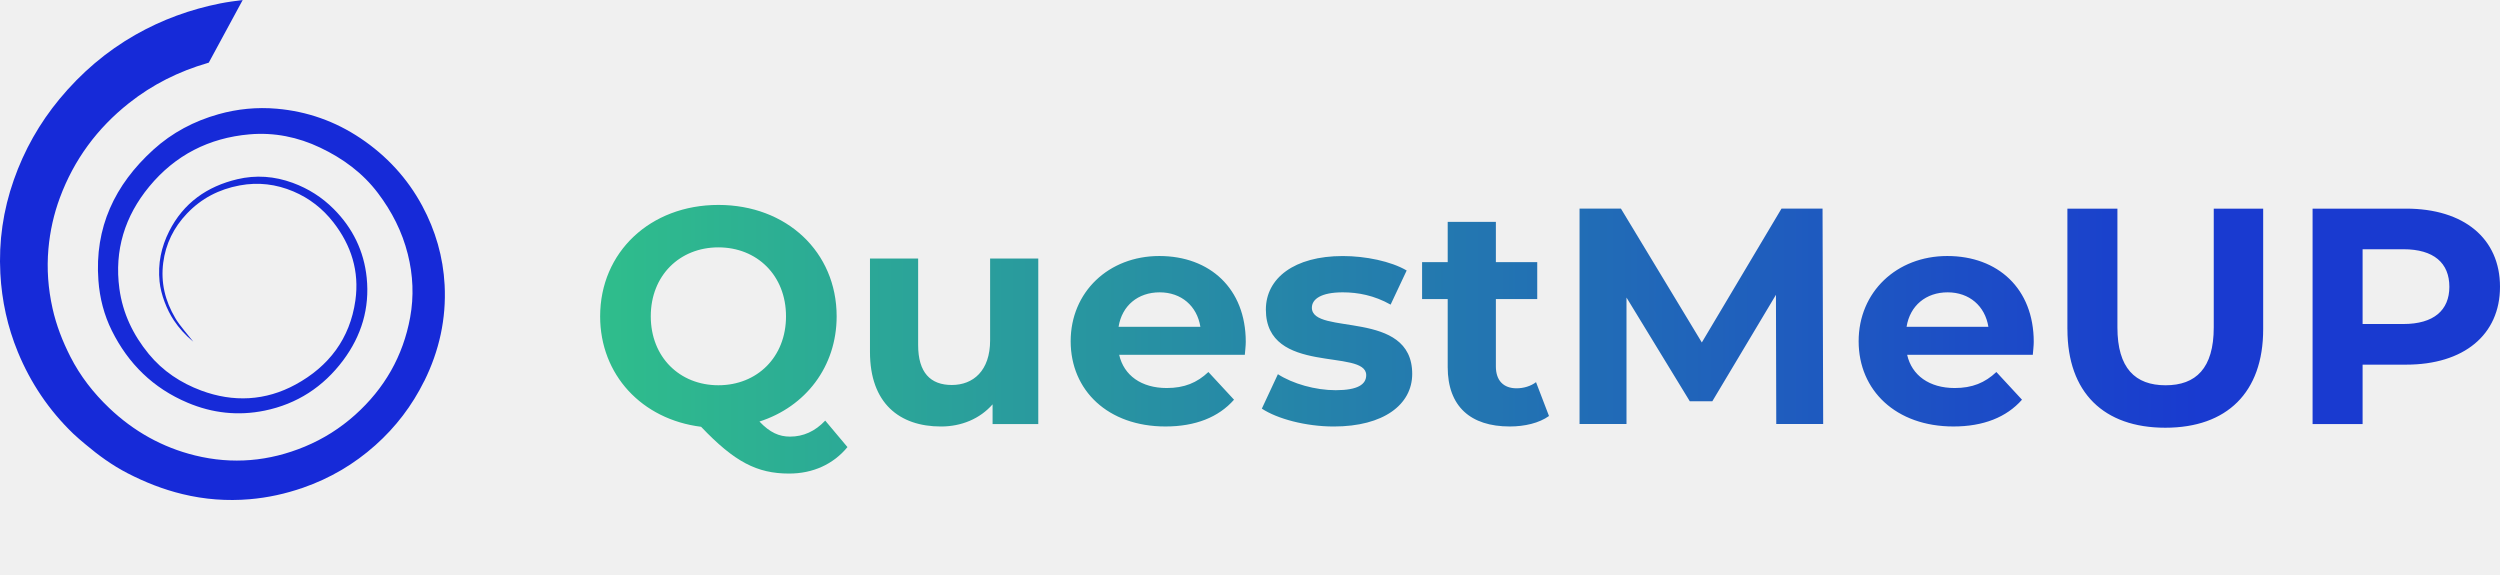
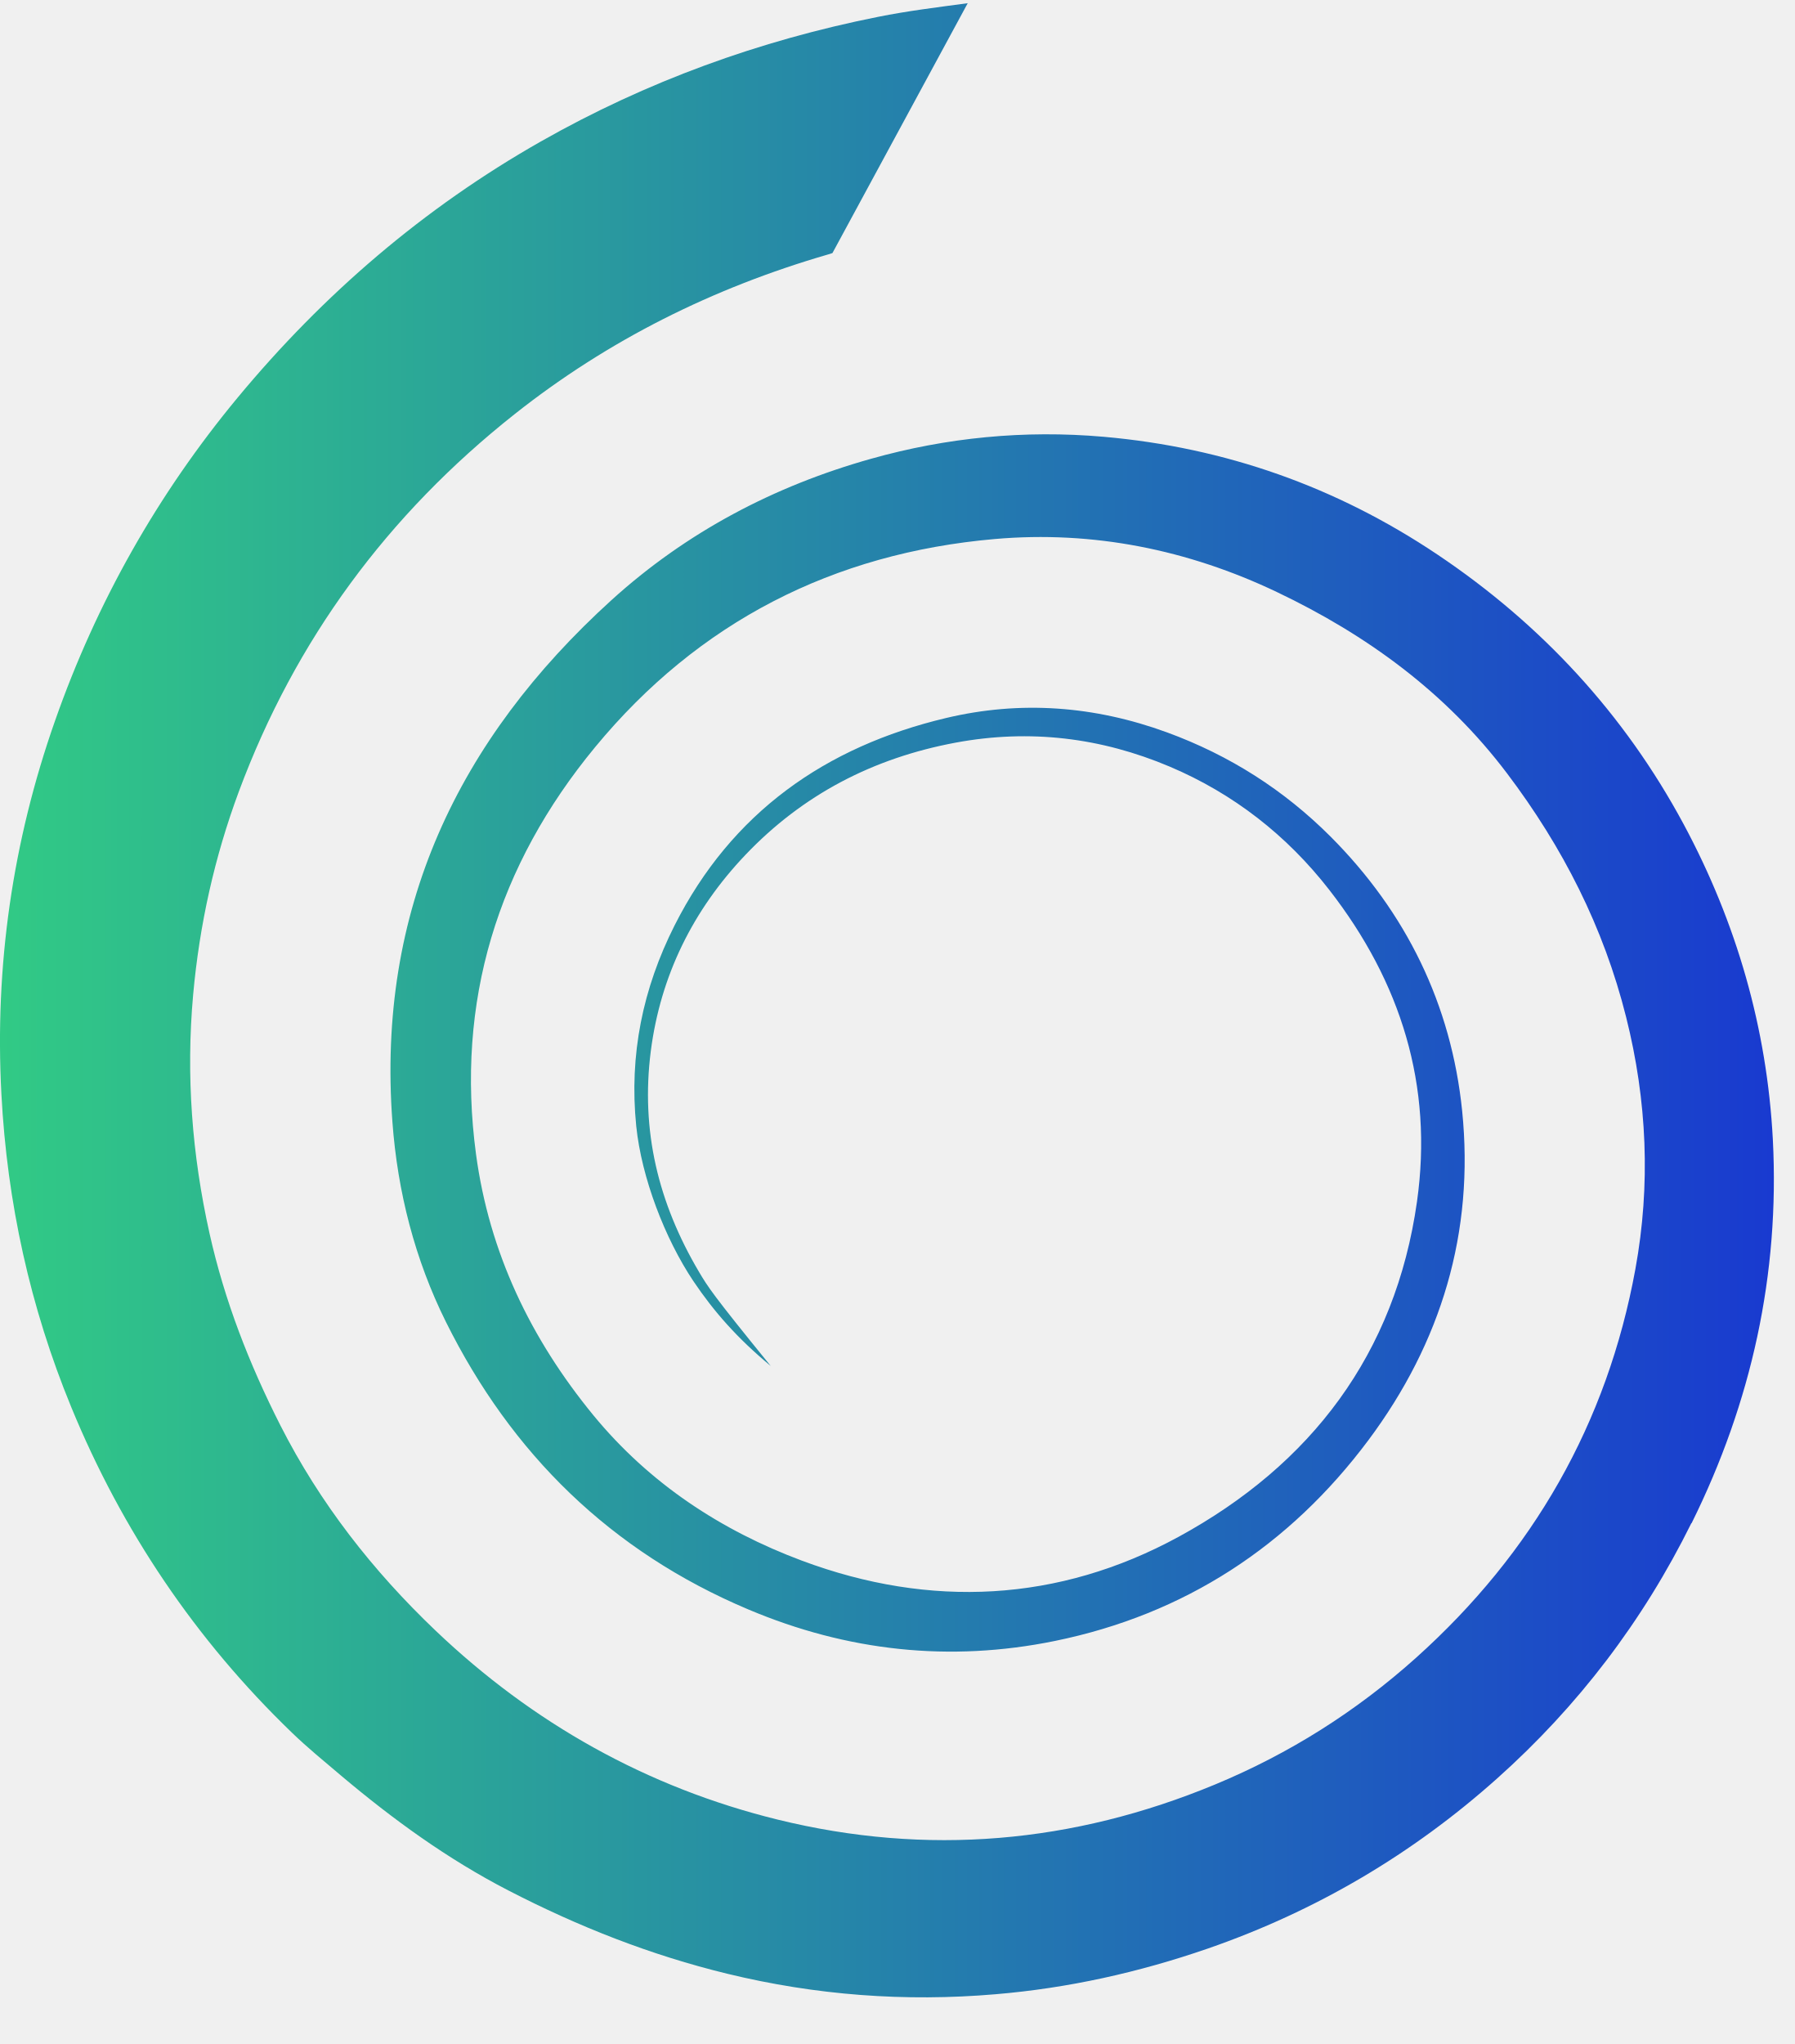
- <svg xmlns="http://www.w3.org/2000/svg" width="200" height="46" viewBox="0 0 200 46" fill="none">
-   <g clip-path="url(#clip0_216_73)">
-     <path d="M33.935 30.49C32.965 32.451 31.66 34.163 30.033 35.614C28.334 37.131 26.402 38.27 24.235 39.021C22.846 39.501 21.43 39.816 19.971 39.938C18.158 40.093 16.366 39.958 14.593 39.527C13.053 39.153 11.601 38.58 10.196 37.854C8.976 37.224 7.883 36.429 6.841 35.551C6.51 35.27 6.172 34.995 5.859 34.693C3.922 32.827 2.446 30.634 1.428 28.16C0.605 26.158 0.143 24.06 0.028 21.881C-0.109 19.309 0.252 16.818 1.103 14.398C1.936 12.023 3.157 9.856 4.766 7.915C6.486 5.84 8.498 4.11 10.851 2.774C12.972 1.57 15.233 0.749 17.622 0.273C18.206 0.156 18.799 0.083 19.416 0L16.702 5.012C16.672 5.022 16.64 5.034 16.607 5.042C14.309 5.71 12.206 6.754 10.323 8.245C7.775 10.261 5.924 12.772 4.793 15.811C4.303 17.13 4.002 18.486 3.875 19.89C3.73 21.509 3.851 23.093 4.204 24.677C4.506 26.029 5 27.294 5.625 28.526C6.418 30.088 7.48 31.445 8.738 32.643C10.688 34.501 12.98 35.79 15.602 36.435C18.596 37.17 21.527 36.913 24.378 35.731C25.87 35.112 27.209 34.266 28.41 33.19C30.759 31.083 32.247 28.485 32.812 25.392C33.12 23.706 33.048 22.015 32.626 20.337C32.173 18.534 31.356 16.93 30.237 15.449C29.011 13.826 27.424 12.671 25.618 11.812C23.838 10.963 21.932 10.576 19.959 10.748C16.72 11.03 14.013 12.411 11.94 14.924C9.982 17.296 9.138 20.024 9.551 23.091C9.817 25.06 10.644 26.788 11.906 28.325C13.031 29.693 14.468 30.636 16.095 31.243C18.662 32.2 21.239 32.075 23.648 30.762C26.305 29.313 27.997 27.095 28.43 24.04C28.759 21.707 28.106 19.633 26.672 17.788C25.819 16.691 24.747 15.855 23.467 15.313C22.092 14.732 20.666 14.556 19.176 14.833C17.519 15.141 16.107 15.874 14.954 17.087C13.904 18.19 13.251 19.506 13.057 21.023C12.855 22.609 13.202 24.06 14.029 25.456C14.2 25.742 14.277 25.879 15.464 27.336C14.793 26.78 14.325 26.247 13.912 25.634C13.343 24.785 12.87 23.56 12.765 22.522C12.62 21.096 12.896 19.764 13.535 18.498C14.676 16.238 16.561 14.912 18.983 14.338C20.473 13.984 21.956 14.093 23.416 14.627C24.674 15.088 25.763 15.784 26.695 16.717C28.213 18.237 29.118 20.084 29.336 22.217C29.584 24.651 28.918 26.863 27.455 28.823C25.868 30.948 23.767 32.32 21.162 32.852C19.059 33.281 17.003 33.06 15.011 32.218C12.253 31.055 10.261 29.096 8.948 26.454C8.325 25.201 7.976 23.844 7.873 22.437C7.557 18.204 9.178 14.779 12.269 11.974C13.773 10.609 15.533 9.684 17.477 9.138C18.995 8.711 20.553 8.559 22.14 8.697C24.582 8.911 26.814 9.702 28.838 11.058C30.924 12.456 32.592 14.259 33.781 16.47C34.84 18.441 35.453 20.562 35.57 22.797C35.709 25.495 35.142 28.064 33.939 30.492L33.935 30.49Z" fill="#162AD8" />
-     <path d="M67.796 35.768C66.659 37.146 65.03 37.885 63.129 37.885C60.56 37.885 58.757 36.949 56.088 34.143C51.346 33.551 48.011 29.983 48.011 25.304C48.011 20.184 52.012 16.394 57.471 16.394C62.931 16.394 66.932 20.161 66.932 25.304C66.932 29.342 64.437 32.542 60.756 33.723C61.596 34.61 62.337 34.929 63.202 34.929C64.264 34.929 65.203 34.51 66.018 33.648L67.796 35.766V35.768ZM57.471 30.82C60.558 30.82 62.881 28.58 62.881 25.304C62.881 22.029 60.558 19.789 57.471 19.789C54.385 19.789 52.062 22.029 52.062 25.304C52.062 28.58 54.385 30.82 57.471 30.82ZM83.062 20.678V33.923H79.407V32.347C78.394 33.504 76.911 34.12 75.28 34.12C71.946 34.12 69.598 32.25 69.598 28.163V20.68H73.451V27.598C73.451 29.813 74.439 30.799 76.145 30.799C77.851 30.799 79.209 29.666 79.209 27.229V20.68H83.062V20.678ZM99.588 28.383H89.534C89.905 30.033 91.313 31.042 93.337 31.042C94.745 31.042 95.758 30.622 96.672 29.761L98.722 31.976C97.486 33.379 95.635 34.118 93.237 34.118C88.642 34.118 85.653 31.237 85.653 27.299C85.653 23.362 88.692 20.481 92.744 20.481C96.795 20.481 99.661 23.09 99.661 27.349C99.661 27.644 99.611 28.063 99.586 28.383H99.588ZM89.484 26.143H96.031C95.76 24.47 94.5 23.387 92.771 23.387C91.042 23.387 89.757 24.445 89.486 26.143H89.484ZM100.946 32.692L102.232 29.936C103.417 30.699 105.221 31.216 106.852 31.216C108.63 31.216 109.297 30.749 109.297 30.01C109.297 27.843 101.269 30.06 101.269 24.767C101.269 22.256 103.542 20.483 107.42 20.483C109.249 20.483 111.274 20.902 112.534 21.639L111.249 24.37C109.938 23.631 108.63 23.387 107.42 23.387C105.691 23.387 104.95 23.928 104.95 24.617C104.95 26.882 112.977 24.692 112.977 29.911C112.977 32.372 110.68 34.12 106.704 34.12C104.456 34.12 102.184 33.506 100.949 32.692H100.946ZM123.919 33.281C123.13 33.848 121.967 34.118 120.782 34.118C117.645 34.118 115.816 32.517 115.816 29.366V23.926H113.767V20.973H115.816V17.747H119.67V20.973H122.979V23.926H119.67V29.317C119.67 30.45 120.286 31.064 121.326 31.064C121.894 31.064 122.463 30.892 122.882 30.573L123.919 33.279V33.281ZM142.101 33.923L142.076 23.584L136.987 32.1H135.183L130.12 23.804V33.92H126.364V16.688H129.674L136.146 27.397L142.52 16.688H145.804L145.854 33.92H142.099L142.101 33.923ZM162.626 28.383H152.572C152.942 30.033 154.35 31.042 156.375 31.042C157.783 31.042 158.795 30.622 159.71 29.761L161.759 31.976C160.524 33.379 158.672 34.118 156.275 34.118C151.68 34.118 148.691 31.237 148.691 27.299C148.691 23.362 151.73 20.481 155.781 20.481C159.833 20.481 162.699 23.09 162.699 27.349C162.699 27.644 162.649 28.063 162.624 28.383H162.626ZM152.524 26.143H159.071C158.8 24.47 157.54 23.387 155.811 23.387C154.082 23.387 152.797 24.445 152.526 26.143H152.524ZM165.392 26.34V16.691H169.393V26.193C169.393 29.466 170.826 30.822 173.247 30.822C175.667 30.822 177.1 29.468 177.1 26.193V16.691H181.054V26.34C181.054 31.411 178.14 34.218 173.224 34.218C168.308 34.218 165.394 31.411 165.394 26.34H165.392ZM200 22.942C200 26.782 197.109 29.172 192.491 29.172H189.008V33.923H185.007V16.691H192.491C197.111 16.691 200 19.078 200 22.942ZM195.949 22.942C195.949 21.047 194.713 19.939 192.268 19.939H189.008V25.921H192.268C194.713 25.921 195.949 24.812 195.949 22.942Z" fill="url(#paint0_linear_216_73)" />
-   </g>
+ <svg xmlns="http://www.w3.org/2000/svg" width="36" height="41" viewBox="0 0 36 41" fill="none">
+   <path d="M33.935 30.553C32.965 32.515 31.66 34.227 30.033 35.678C28.334 37.195 26.402 38.334 24.235 39.085C22.846 39.565 21.43 39.88 19.972 40.002C18.158 40.157 16.366 40.022 14.593 39.591C13.053 39.217 11.601 38.644 10.196 37.918C8.976 37.288 7.883 36.493 6.841 35.615C6.51 35.334 6.172 35.059 5.859 34.757C3.922 32.891 2.446 30.698 1.429 28.224C0.605 26.221 0.143 24.124 0.028 21.945C-0.109 19.373 0.252 16.881 1.103 14.461C1.936 12.087 3.157 9.92 4.766 7.978C6.486 5.904 8.498 4.174 10.851 2.838C12.972 1.634 15.234 0.813 17.622 0.337C18.206 0.22 18.799 0.147 19.416 0.064L16.702 5.076C16.672 5.086 16.64 5.098 16.607 5.106C14.309 5.774 12.206 6.818 10.323 8.309C7.776 10.325 5.924 12.836 4.793 15.875C4.303 17.194 4.002 18.55 3.875 19.954C3.73 21.573 3.851 23.157 4.204 24.741C4.506 26.093 5 27.358 5.625 28.59C6.418 30.152 7.48 31.508 8.738 32.707C10.688 34.565 12.98 35.854 15.603 36.499C18.597 37.234 21.527 36.977 24.378 35.795C25.87 35.176 27.209 34.33 28.41 33.254C30.759 31.147 32.247 28.549 32.812 25.456C33.12 23.77 33.048 22.079 32.626 20.401C32.174 18.598 31.356 16.994 30.237 15.513C29.011 13.89 27.424 12.735 25.618 11.875C23.838 11.027 21.932 10.64 19.96 10.812C16.72 11.094 14.013 12.475 11.94 14.987C9.982 17.36 9.139 20.088 9.551 23.155C9.817 25.124 10.645 26.852 11.906 28.389C13.031 29.757 14.468 30.7 16.095 31.307C18.662 32.264 21.239 32.139 23.648 30.826C26.305 29.377 27.997 27.159 28.43 24.104C28.759 21.771 28.106 19.697 26.672 17.852C25.819 16.755 24.747 15.919 23.468 15.377C22.093 14.796 20.666 14.62 19.176 14.896C17.519 15.205 16.107 15.938 14.954 17.15C13.904 18.254 13.252 19.57 13.057 21.087C12.855 22.673 13.202 24.124 14.029 25.52C14.2 25.806 14.277 25.943 15.464 27.4C14.793 26.844 14.325 26.311 13.912 25.698C13.343 24.849 12.871 23.624 12.765 22.586C12.621 21.16 12.896 19.828 13.535 18.562C14.676 16.302 16.561 14.976 18.983 14.402C20.474 14.048 21.956 14.157 23.416 14.691C24.674 15.152 25.763 15.848 26.696 16.781C28.213 18.301 29.118 20.148 29.336 22.281C29.584 24.715 28.918 26.927 27.456 28.887C25.868 31.012 23.767 32.384 21.162 32.916C19.059 33.345 17.003 33.124 15.011 32.282C12.254 31.119 10.262 29.16 8.948 26.518C8.325 25.265 7.976 23.908 7.873 22.501C7.557 18.267 9.178 14.843 12.269 12.037C13.773 10.673 15.533 9.748 17.478 9.202C18.995 8.775 20.553 8.623 22.14 8.761C24.582 8.975 26.815 9.766 28.838 11.122C30.924 12.52 32.592 14.323 33.781 16.534C34.84 18.505 35.453 20.626 35.57 22.86C35.709 25.559 35.142 28.128 33.939 30.555L33.935 30.553Z" fill="url(#paint0_linear_162_1029)" />
  <defs>
-     <linearGradient id="paint0_linear_216_73" x1="35.5" y1="27" x2="176.5" y2="27" gradientUnits="userSpaceOnUse">
+     <linearGradient id="paint0_linear_162_1029" x1="-0" y1="20.064" x2="35.591" y2="20.064" gradientUnits="userSpaceOnUse">
      <stop stop-color="#31CA85" />
      <stop offset="1" stop-color="#193AD0" />
    </linearGradient>
-     <clipPath id="clip0_216_73">
-       <rect width="200" height="45.86" fill="white" />
-     </clipPath>
  </defs>
</svg>
